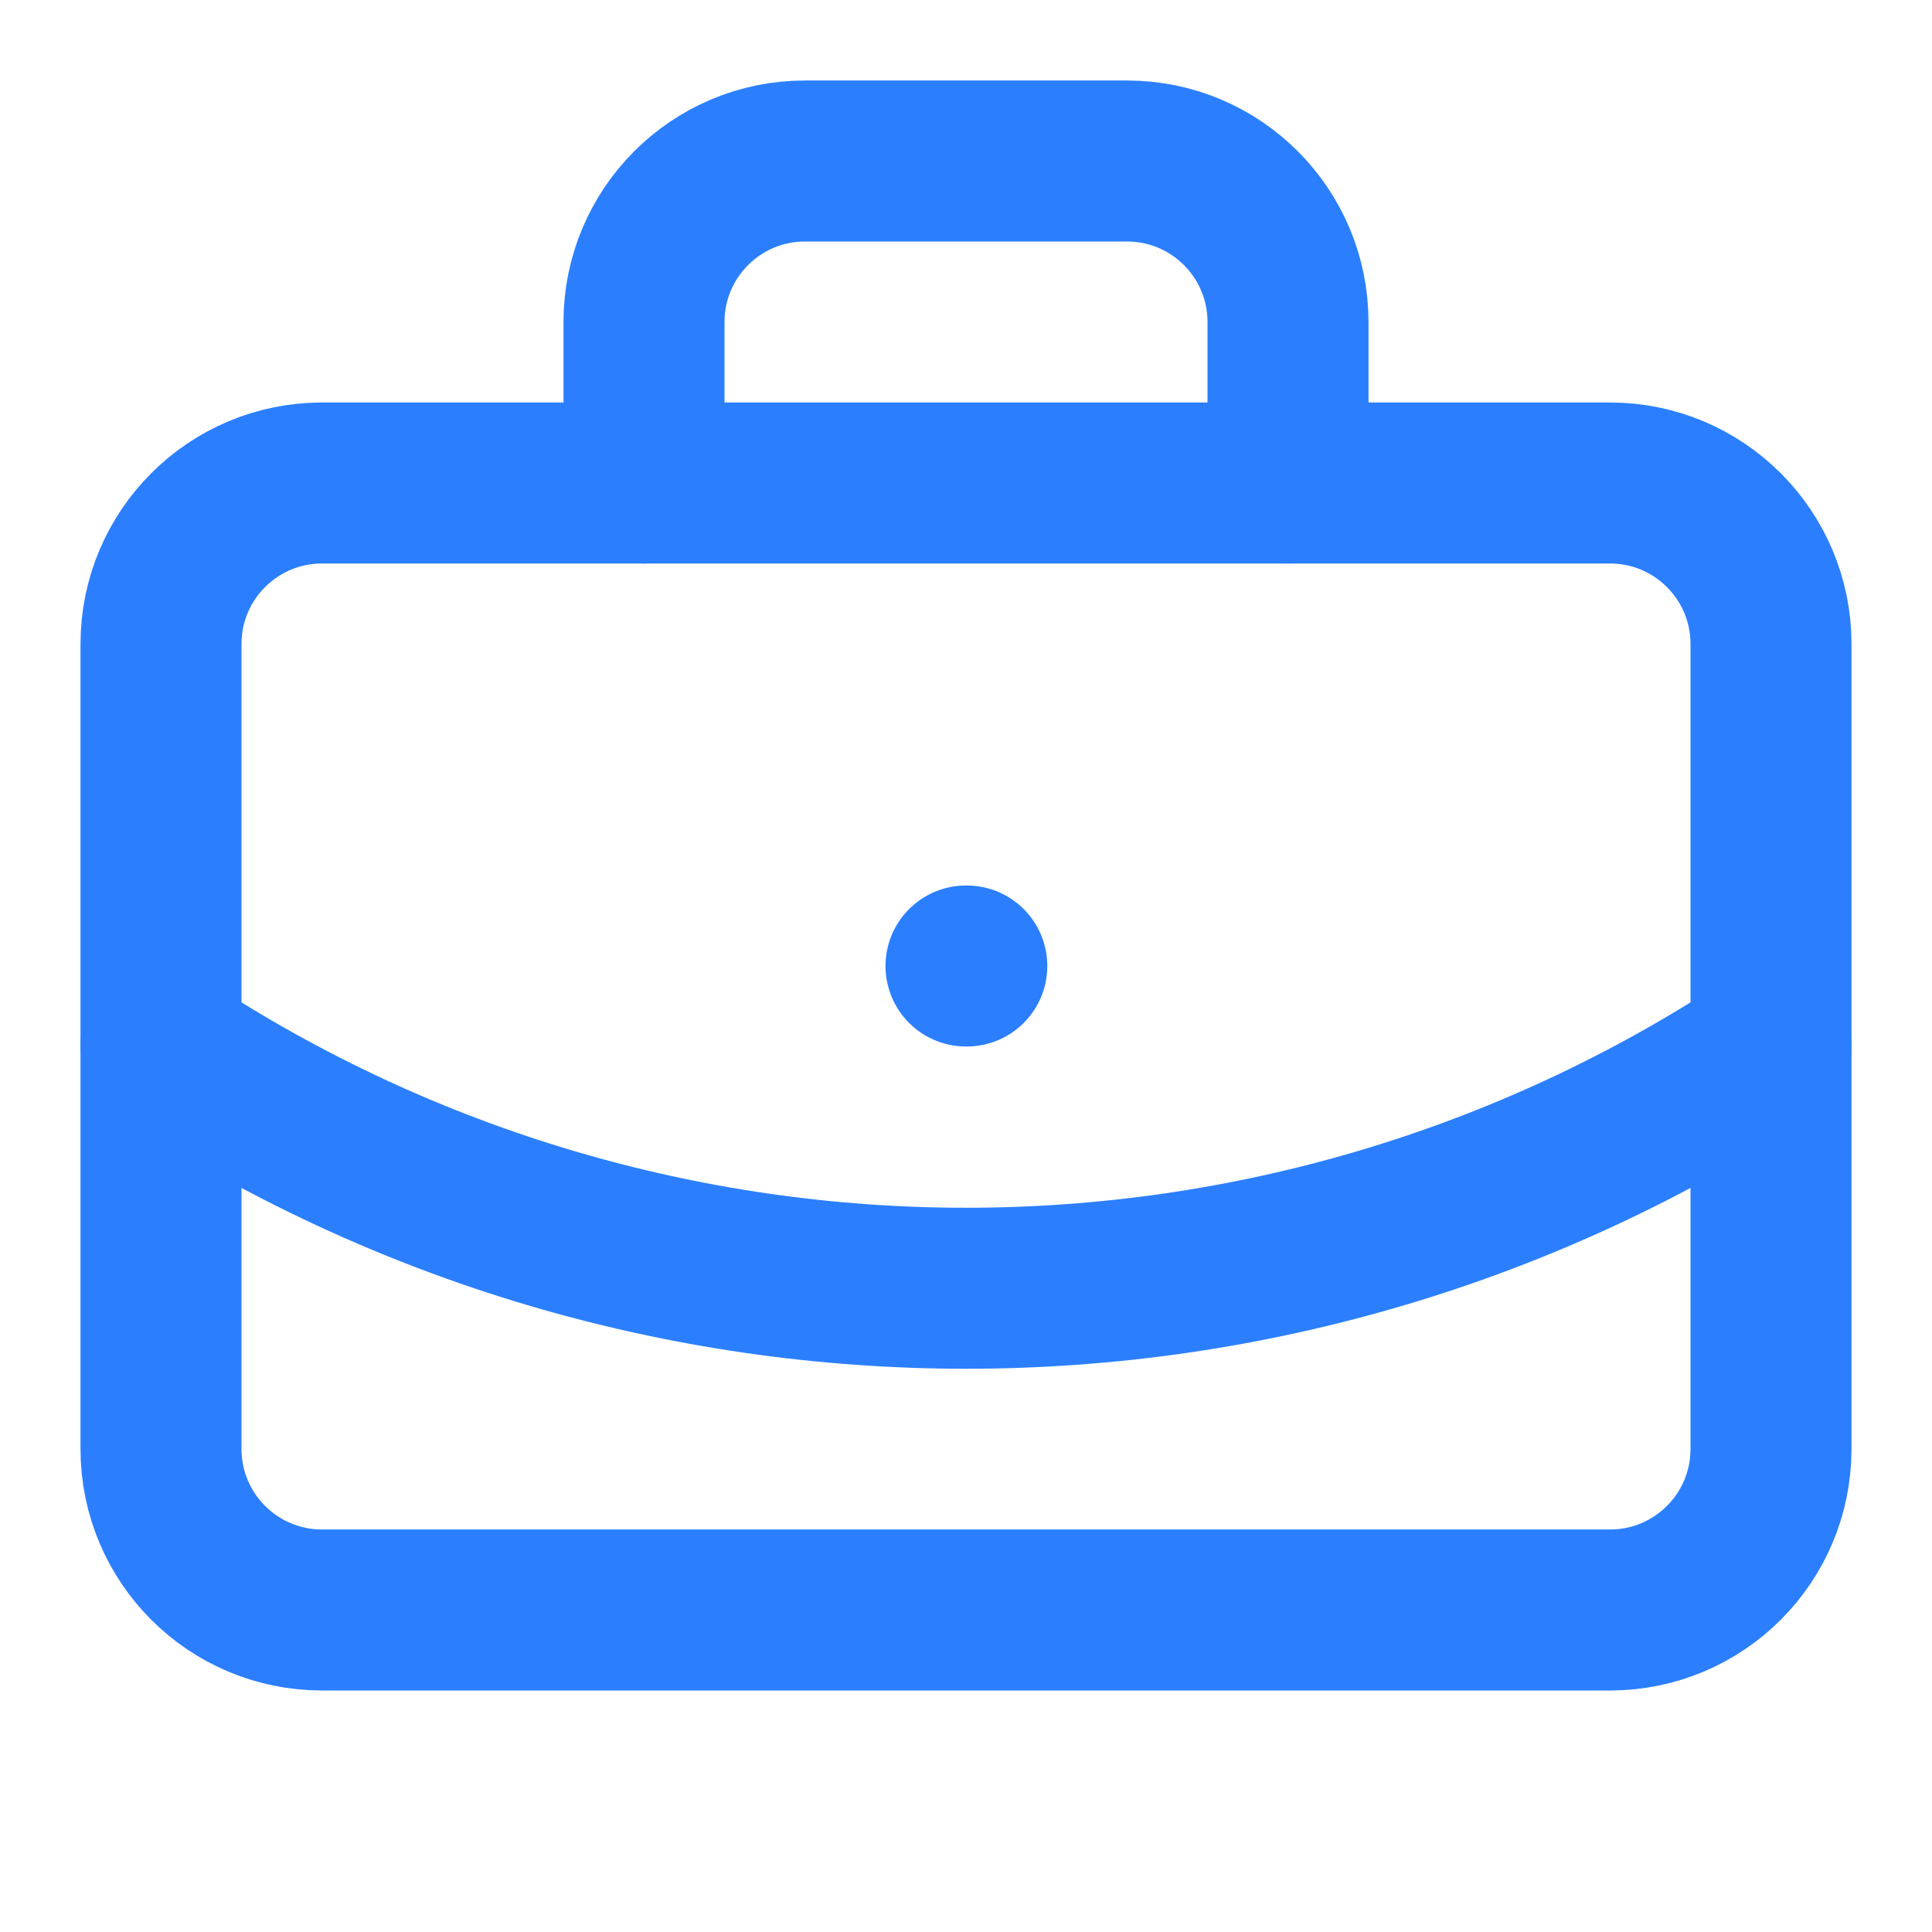
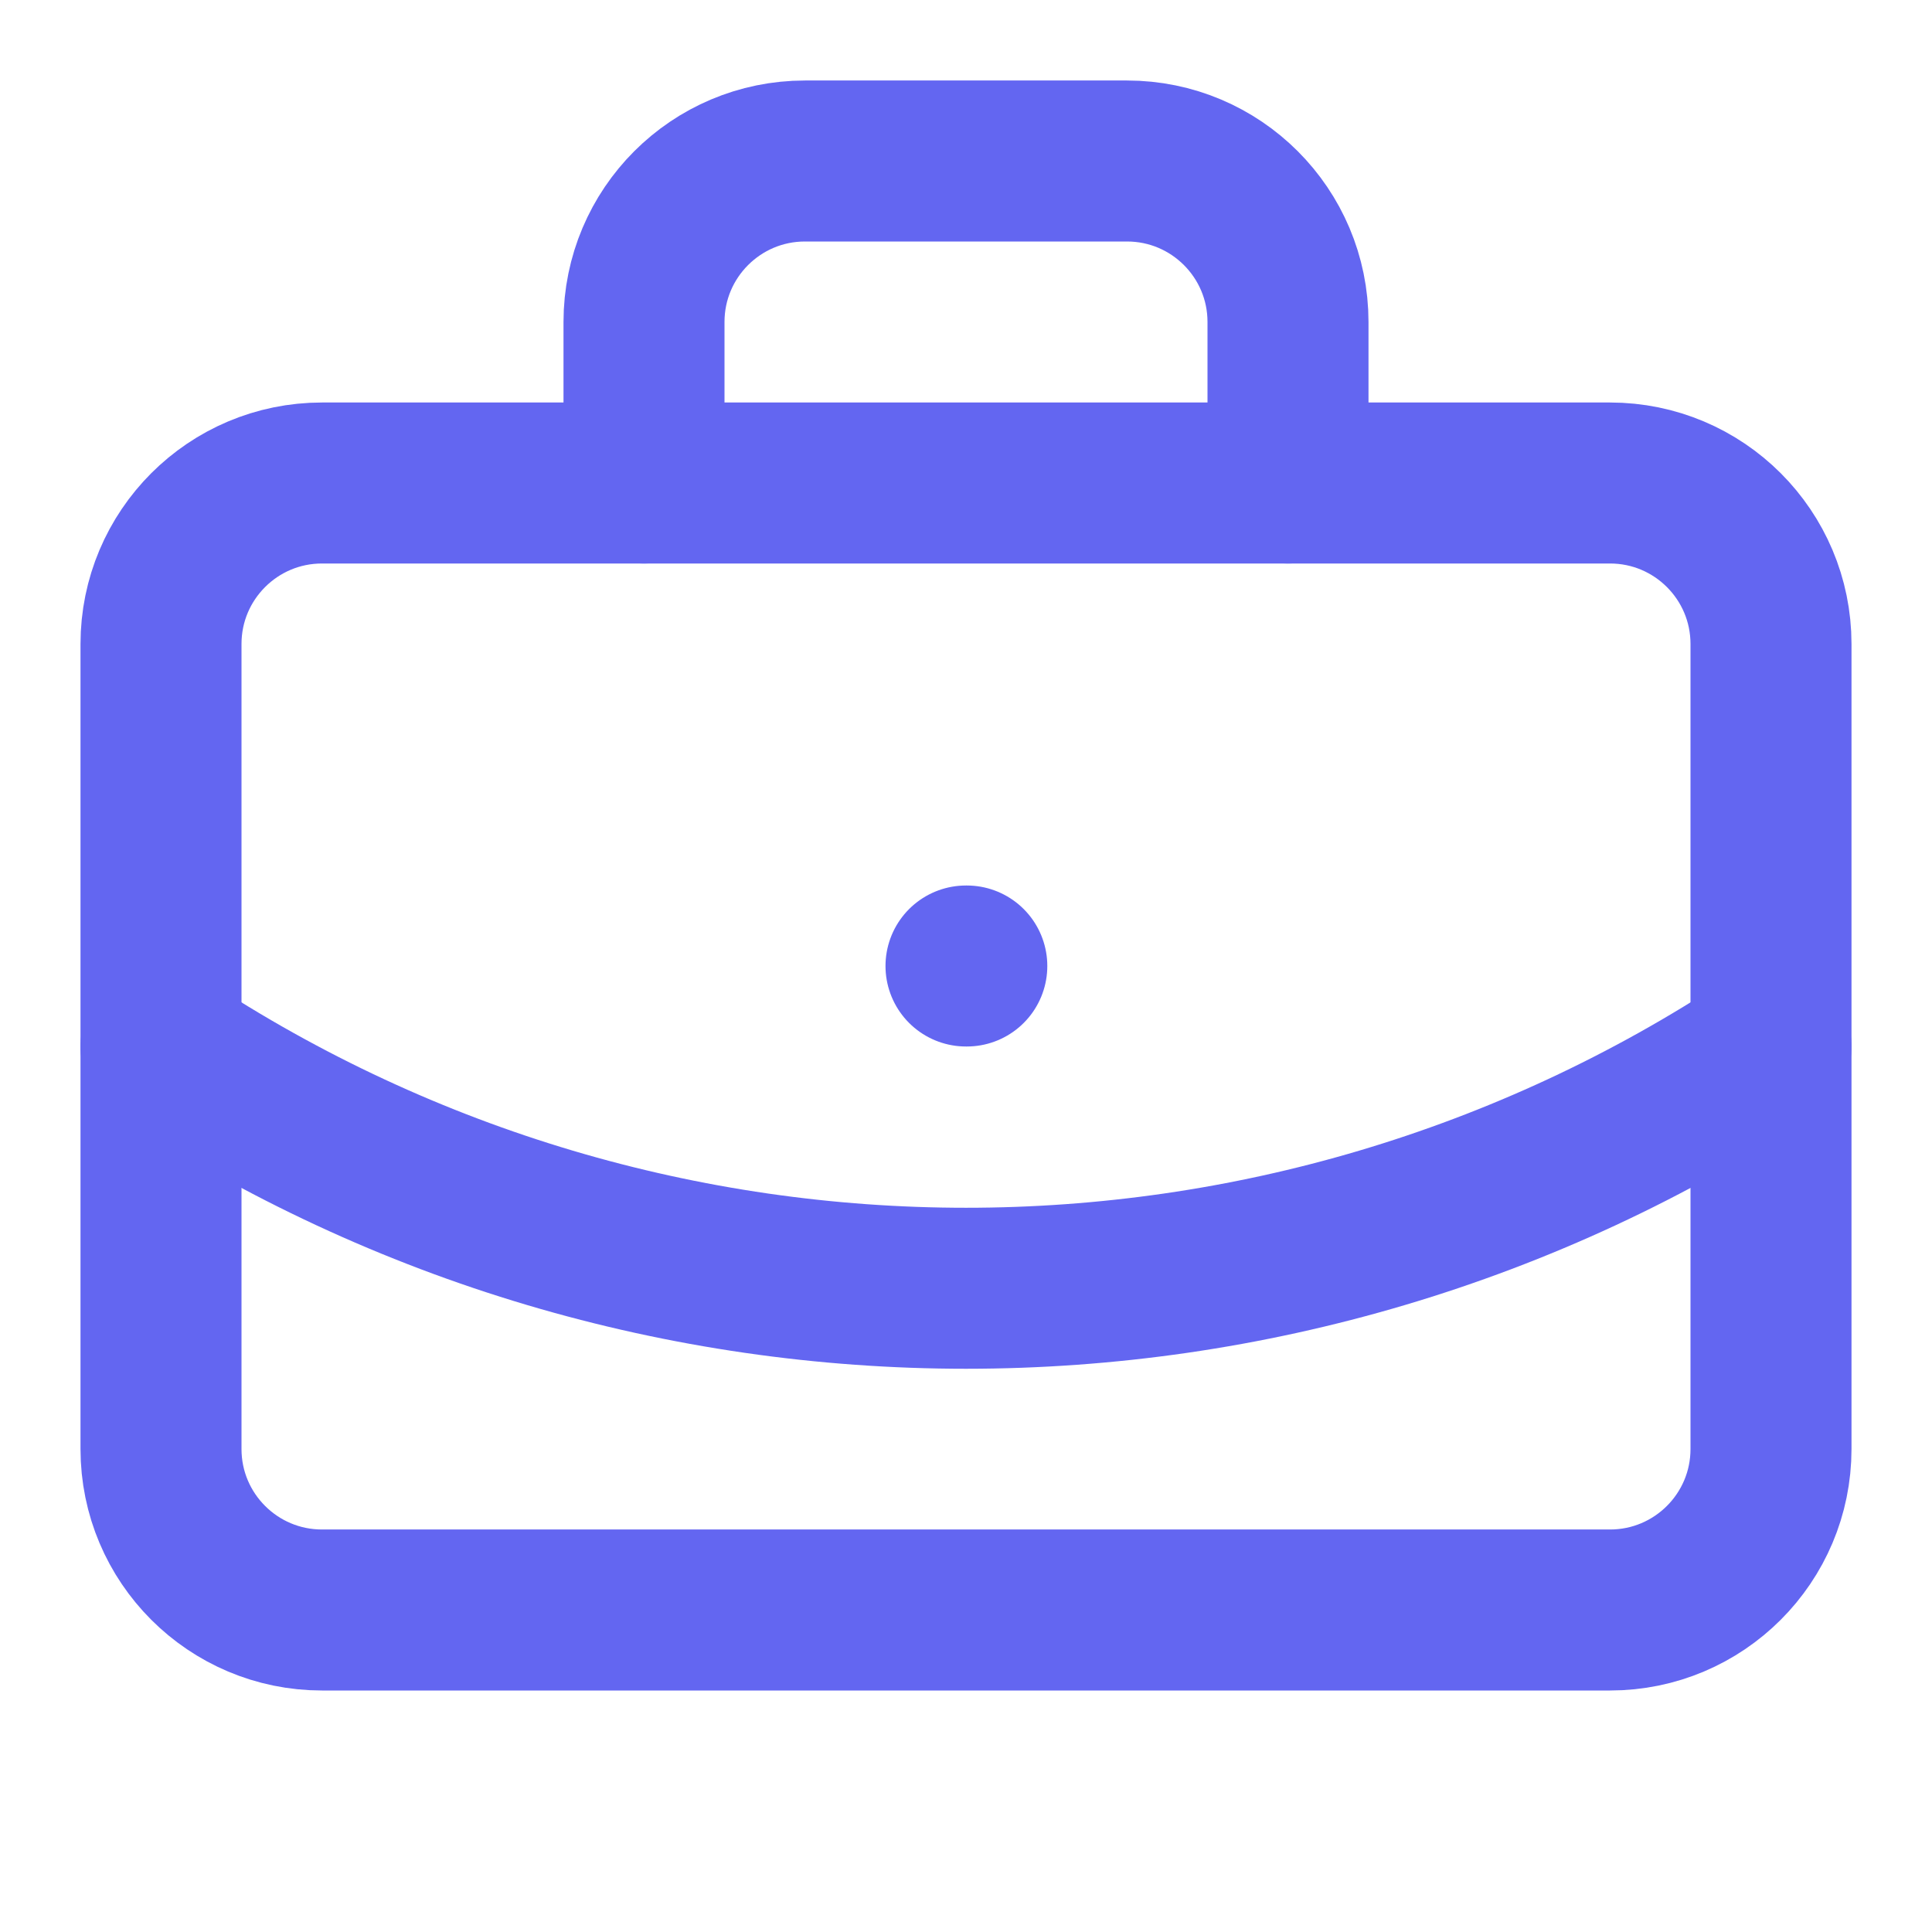
- <svg xmlns="http://www.w3.org/2000/svg" width="24" height="24" viewBox="0 0 24 24" fill="none" stroke="#2b7fff" stroke-width="2" stroke-linecap="round" stroke-linejoin="round" class="lucide lucide-briefcase-business-icon lucide-briefcase-business">
+ <svg xmlns="http://www.w3.org/2000/svg" width="24" height="24" viewBox="0 0 24 24" fill="none" stroke="#6366F1" stroke-width="2" stroke-linecap="round" stroke-linejoin="round" class="lucide lucide-briefcase-business-icon lucide-briefcase-business">
  <path d="M12 12h.01" />
  <path d="M16 6V4a2 2 0 0 0-2-2h-4a2 2 0 0 0-2 2v2" />
  <path d="M22 13a18.15 18.15 0 0 1-20 0" />
  <rect width="20" height="14" x="2" y="6" rx="2" />
</svg>
